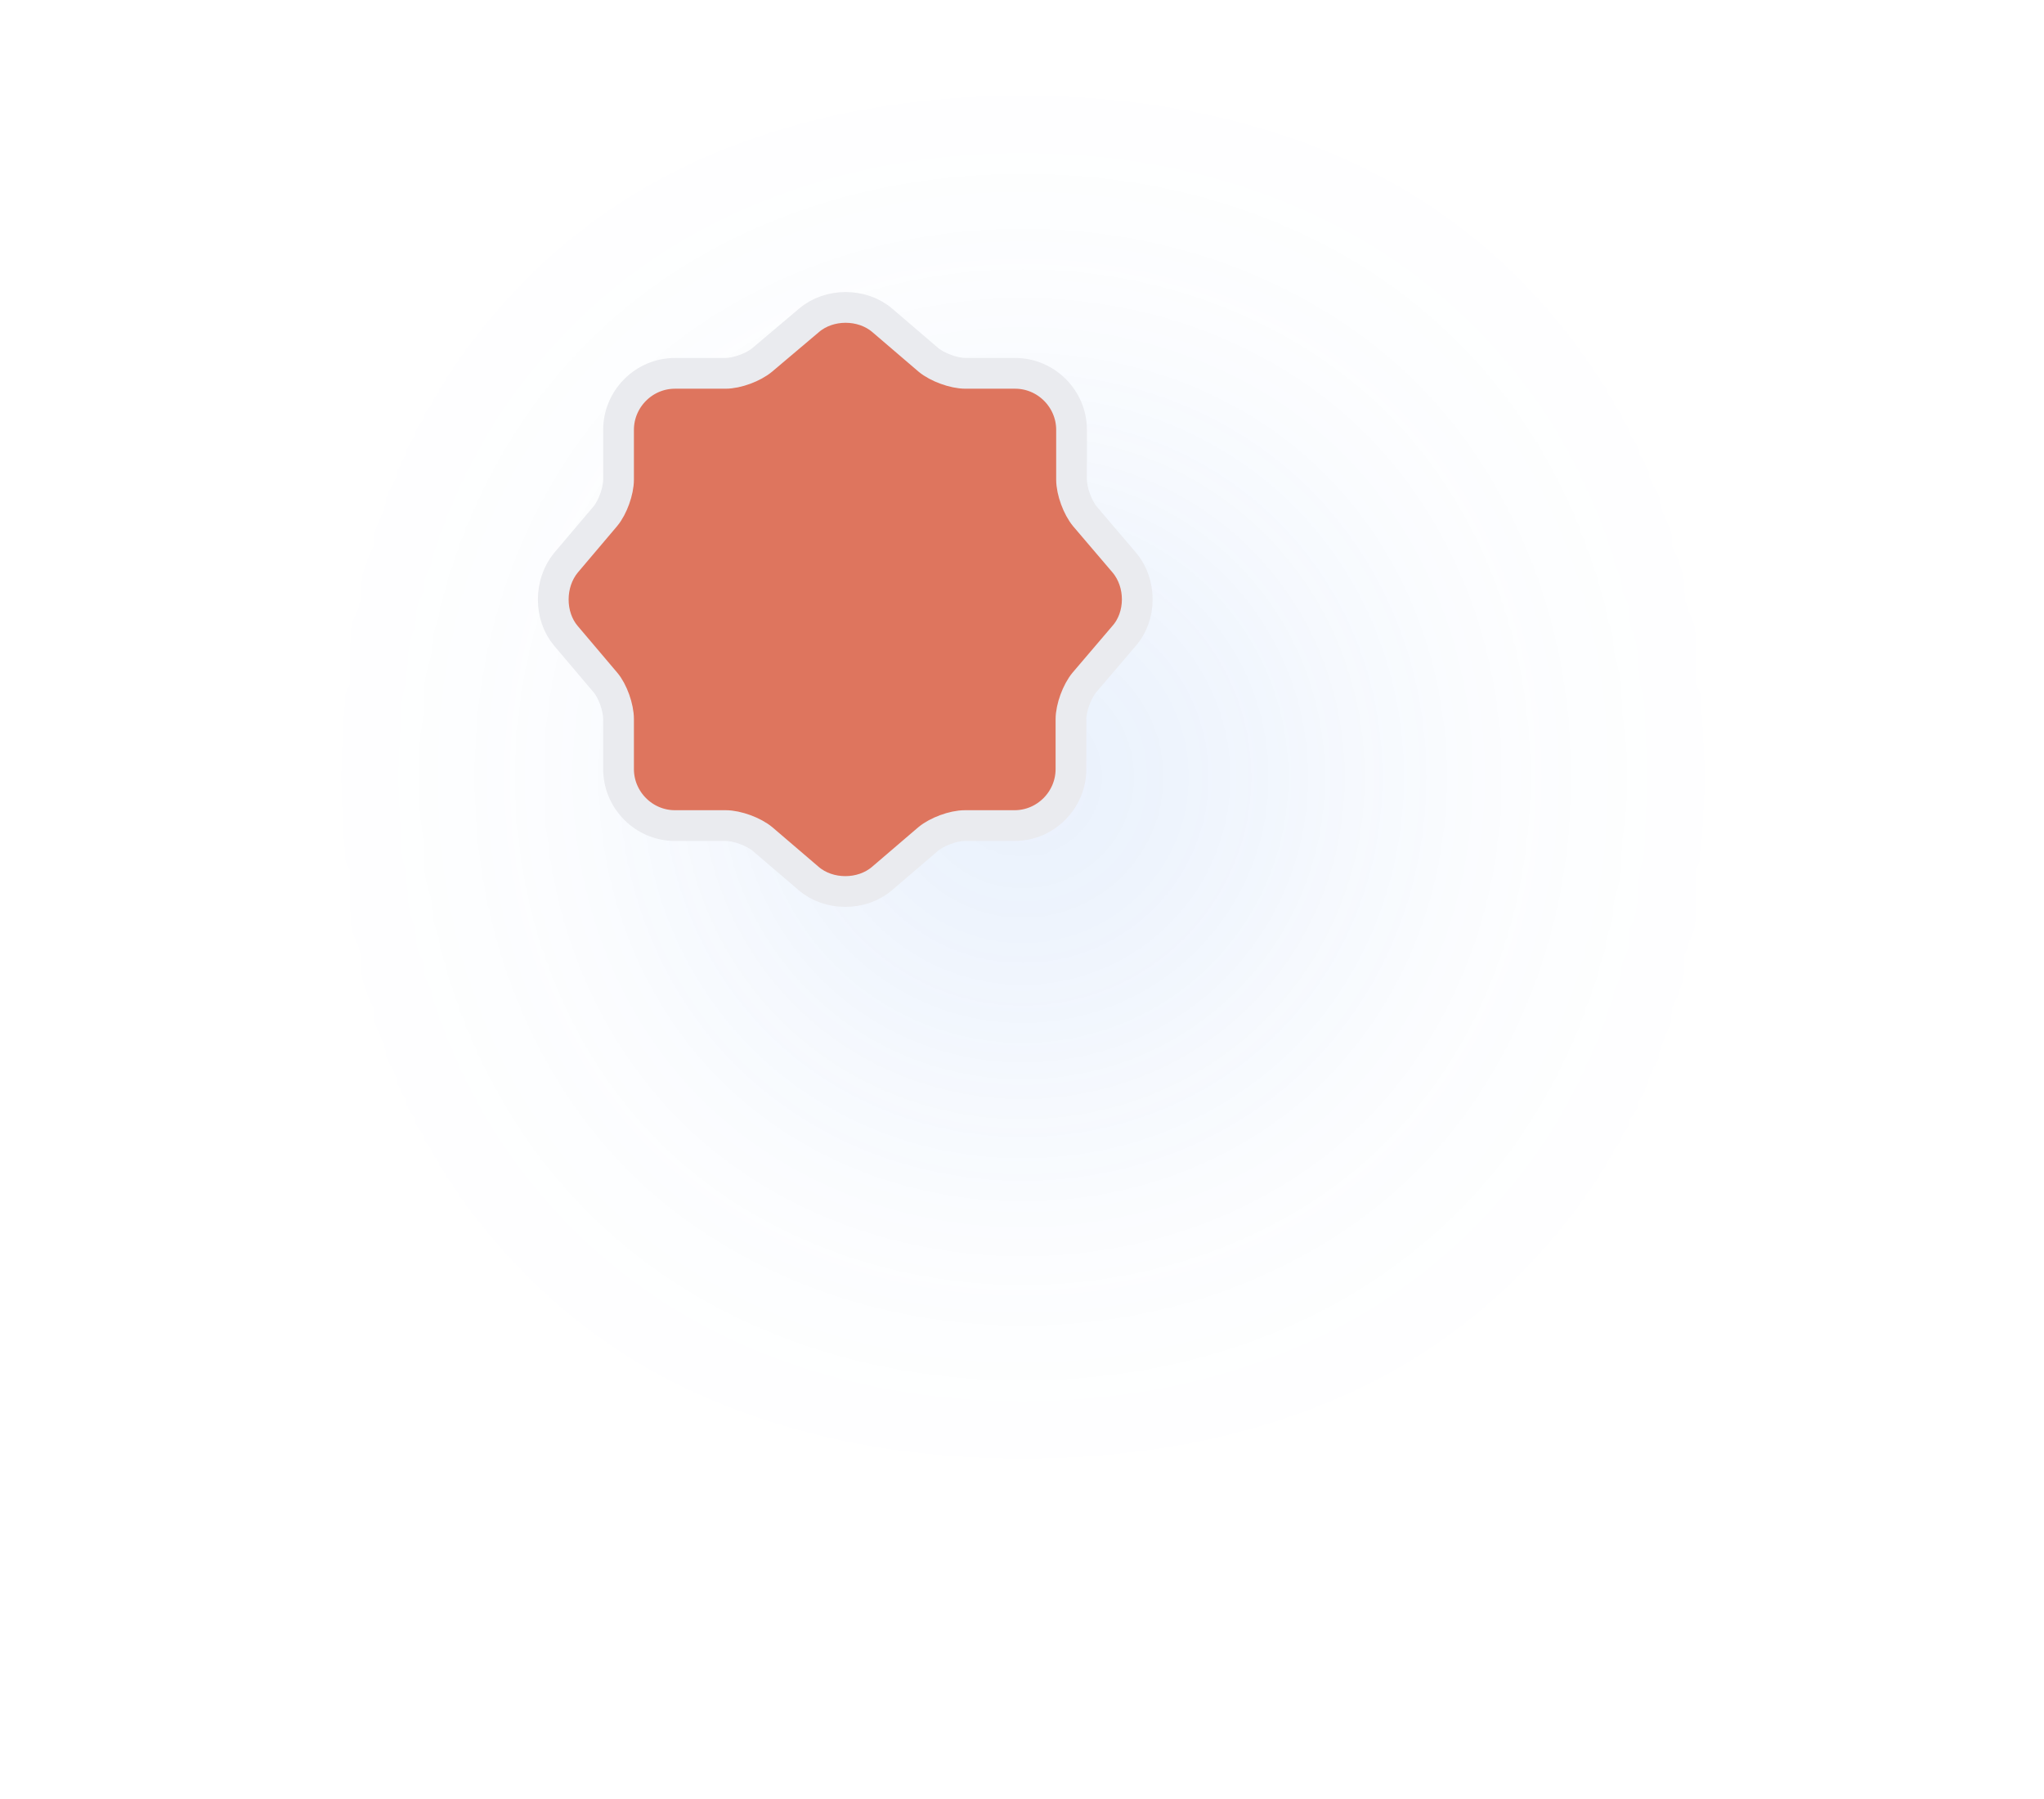
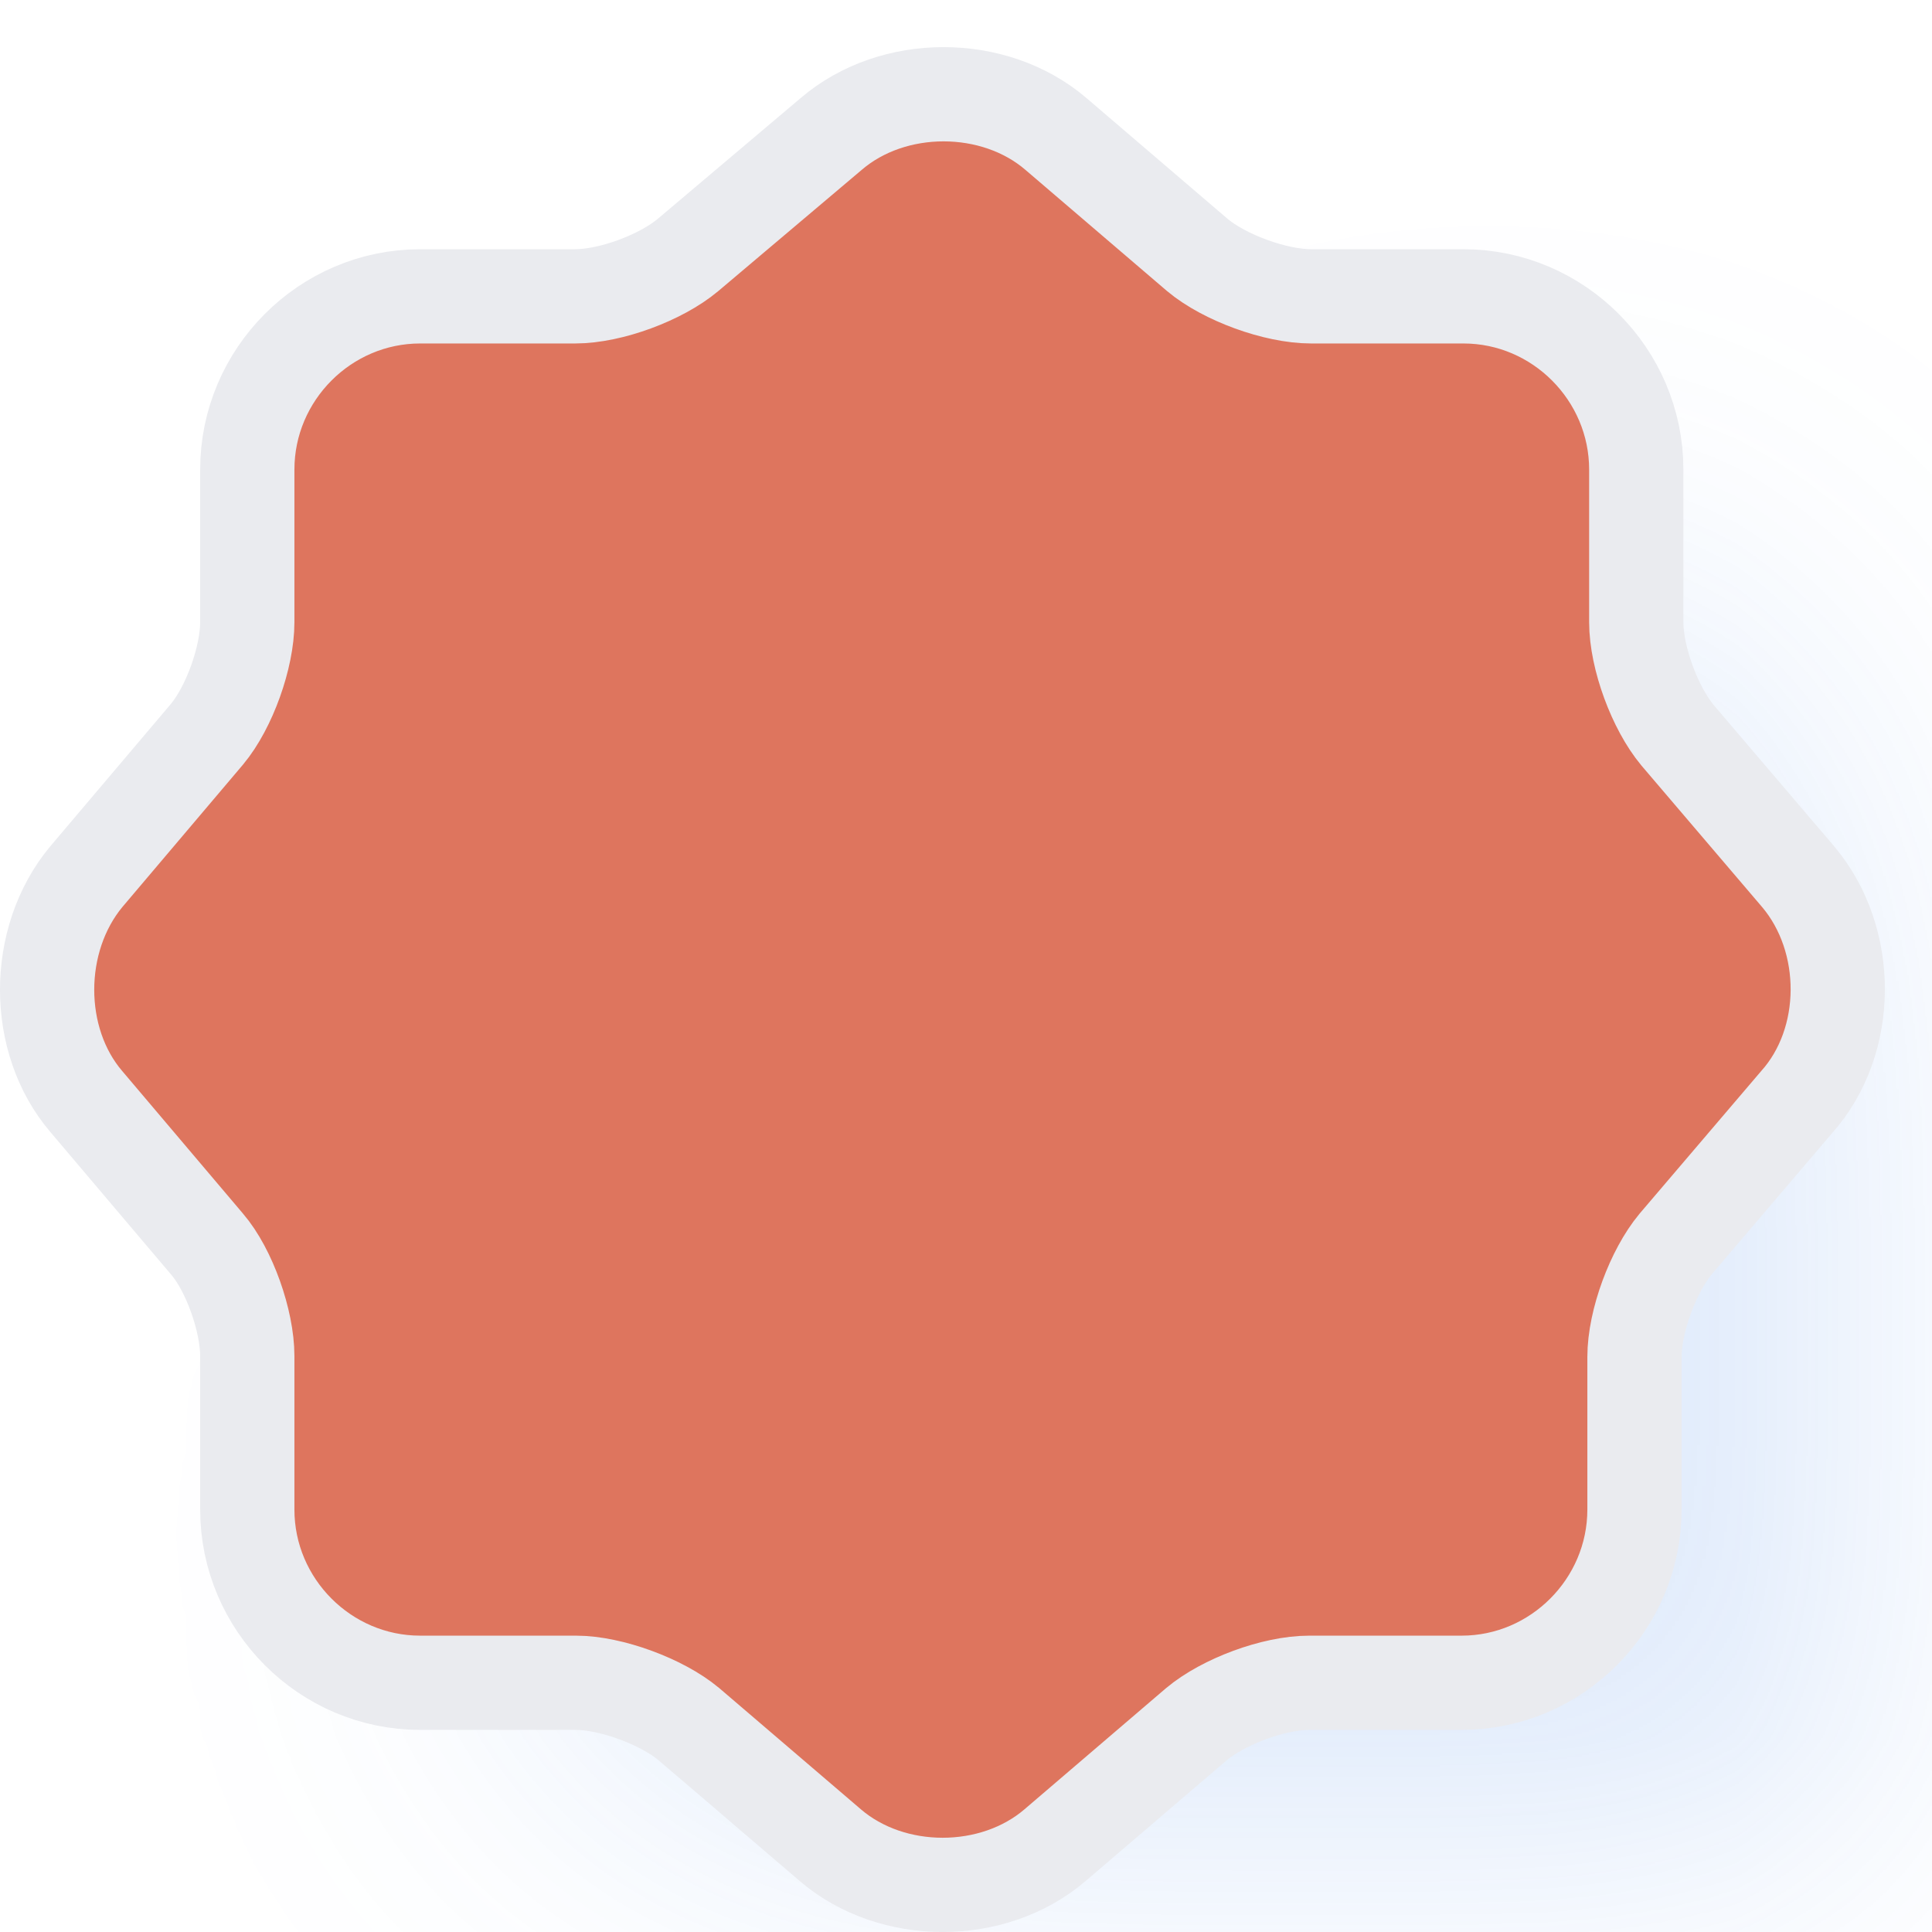
- <svg xmlns="http://www.w3.org/2000/svg" width="133" height="117" viewBox="0 0 133 117" fill="none">
-   <g filter="url(#filter0_d_5365_91297)">
-     <path d="M73.164 36.61L70.598 33.601C70.123 33.03 69.724 31.964 69.724 31.202V27.965C69.724 25.946 68.07 24.289 66.056 24.289H62.825C62.065 24.289 60.982 23.89 60.412 23.413L57.409 20.843C56.097 19.719 53.95 19.719 52.639 20.843L49.598 23.413C49.028 23.89 47.964 24.289 47.203 24.289H43.916C41.901 24.289 40.248 25.946 40.248 27.965V31.202C40.248 31.945 39.867 33.011 39.392 33.582L36.827 36.61C35.724 37.943 35.724 40.076 36.827 41.371L39.392 44.399C39.867 44.951 40.248 46.036 40.248 46.779V50.035C40.248 52.054 41.901 53.711 43.916 53.711H47.222C47.964 53.711 49.047 54.111 49.617 54.587L52.62 57.157C53.931 58.281 56.078 58.281 57.39 57.157L60.393 54.587C60.963 54.111 62.027 53.711 62.787 53.711H66.018C68.032 53.711 69.686 52.054 69.686 50.035V46.798C69.686 46.036 70.085 44.97 70.56 44.399L73.126 41.39C74.285 40.095 74.285 37.943 73.164 36.61Z" fill="#DE755E" />
-     <path d="M73.164 36.61L70.598 33.601C70.123 33.03 69.724 31.964 69.724 31.202V27.965C69.724 25.946 68.07 24.289 66.056 24.289H62.825C62.065 24.289 60.982 23.89 60.412 23.413L57.409 20.843C56.097 19.719 53.95 19.719 52.639 20.843L49.598 23.413C49.028 23.89 47.964 24.289 47.203 24.289H43.916C41.901 24.289 40.248 25.946 40.248 27.965V31.202C40.248 31.945 39.867 33.011 39.392 33.582L36.827 36.61C35.724 37.943 35.724 40.076 36.827 41.371L39.392 44.399C39.867 44.951 40.248 46.036 40.248 46.779V50.035C40.248 52.054 41.901 53.711 43.916 53.711H47.222C47.964 53.711 49.047 54.111 49.617 54.587L52.62 57.157C53.931 58.281 56.078 58.281 57.39 57.157L60.393 54.587C60.963 54.111 62.027 53.711 62.787 53.711H66.018C68.032 53.711 69.686 52.054 69.686 50.035V46.798C69.686 46.036 70.085 44.97 70.56 44.399L73.126 41.39C74.285 40.095 74.285 37.943 73.164 36.61Z" stroke="#EAEBEF" stroke-width="2" />
+ <svg xmlns="http://www.w3.org/2000/svg" width="41" height="41" viewBox="0 0 41 41" fill="none">
+   <g filter="url(#filter0_d_5654_73030)">
+     <path d="M38.164 18.61L35.598 15.601C35.123 15.03 34.724 13.964 34.724 13.202V9.965C34.724 7.946 33.071 6.289 31.056 6.289H27.825C27.065 6.289 25.982 5.89 25.412 5.413L22.409 2.843C21.098 1.719 18.95 1.719 17.639 2.843L14.598 5.413C14.028 5.89 12.963 6.289 12.203 6.289H8.916C6.901 6.289 5.248 7.946 5.248 9.965V13.202C5.248 13.945 4.868 15.011 4.392 15.582L1.827 18.61C0.724 19.943 0.724 22.076 1.827 23.371L4.392 26.399C4.868 26.951 5.248 28.036 5.248 28.779V32.035C5.248 34.054 6.901 35.711 8.916 35.711H12.222C12.963 35.711 14.047 36.111 14.617 36.587L17.62 39.157C18.931 40.281 21.078 40.281 22.39 39.157L25.393 36.587C25.963 36.111 27.027 35.711 27.787 35.711H31.018C33.032 35.711 34.686 34.054 34.686 32.035V28.798C34.686 28.036 35.085 26.97 35.56 26.399L38.126 23.39C39.285 22.095 39.285 19.943 38.164 18.61Z" fill="#DE755E" />
+     <path d="M38.164 18.61L35.598 15.601C35.123 15.03 34.724 13.964 34.724 13.202V9.965C34.724 7.946 33.071 6.289 31.056 6.289H27.825C27.065 6.289 25.982 5.89 25.412 5.413L22.409 2.843C21.098 1.719 18.95 1.719 17.639 2.843L14.598 5.413C14.028 5.89 12.963 6.289 12.203 6.289H8.916C6.901 6.289 5.248 7.946 5.248 9.965V13.202C5.248 13.945 4.868 15.011 4.392 15.582L1.827 18.61C0.724 19.943 0.724 22.076 1.827 23.371L4.392 26.399C4.868 26.951 5.248 28.036 5.248 28.779V32.035C5.248 34.054 6.901 35.711 8.916 35.711H12.222C12.963 35.711 14.047 36.111 14.617 36.587L17.62 39.157C18.931 40.281 21.078 40.281 22.39 39.157L25.393 36.587C25.963 36.111 27.027 35.711 27.787 35.711H31.018C33.032 35.711 34.686 34.054 34.686 32.035V28.798C34.686 28.036 35.085 26.97 35.56 26.399L38.126 23.39C39.285 22.095 39.285 19.943 38.164 18.61Z" stroke="#EAEBEF" stroke-width="2" />
  </g>
  <defs>
-     <filter id="filter0_d_5365_91297" x="0.301" y="-15.699" width="132.53" height="132.53" filterUnits="userSpaceOnUse" color-interpolation-filters="sRGB">
+     <filter id="filter0_d_5654_73030" x="-34.699" y="-33.699" width="132.53" height="132.53" filterUnits="userSpaceOnUse" color-interpolation-filters="sRGB">
      <feFlood flood-opacity="0" result="BackgroundImageFix" />
      <feColorMatrix in="SourceAlpha" type="matrix" values="0 0 0 0 0 0 0 0 0 0 0 0 0 0 0 0 0 0 127 0" result="hardAlpha" />
      <feOffset dx="11.566" dy="11.566" />
      <feGaussianBlur stdDeviation="23.133" />
      <feColorMatrix type="matrix" values="0 0 0 0 0.154 0 0 0 0 0.452 0 0 0 0 0.9 0 0 0 0.15 0" />
-       <feBlend mode="normal" in2="BackgroundImageFix" result="effect1_dropShadow_5365_91297" />
-       <feBlend mode="normal" in="SourceGraphic" in2="effect1_dropShadow_5365_91297" result="shape" />
+       <feBlend mode="normal" in2="BackgroundImageFix" result="effect1_dropShadow_5654_73030" />
+       <feBlend mode="normal" in="SourceGraphic" in2="effect1_dropShadow_5654_73030" result="shape" />
    </filter>
  </defs>
</svg>
